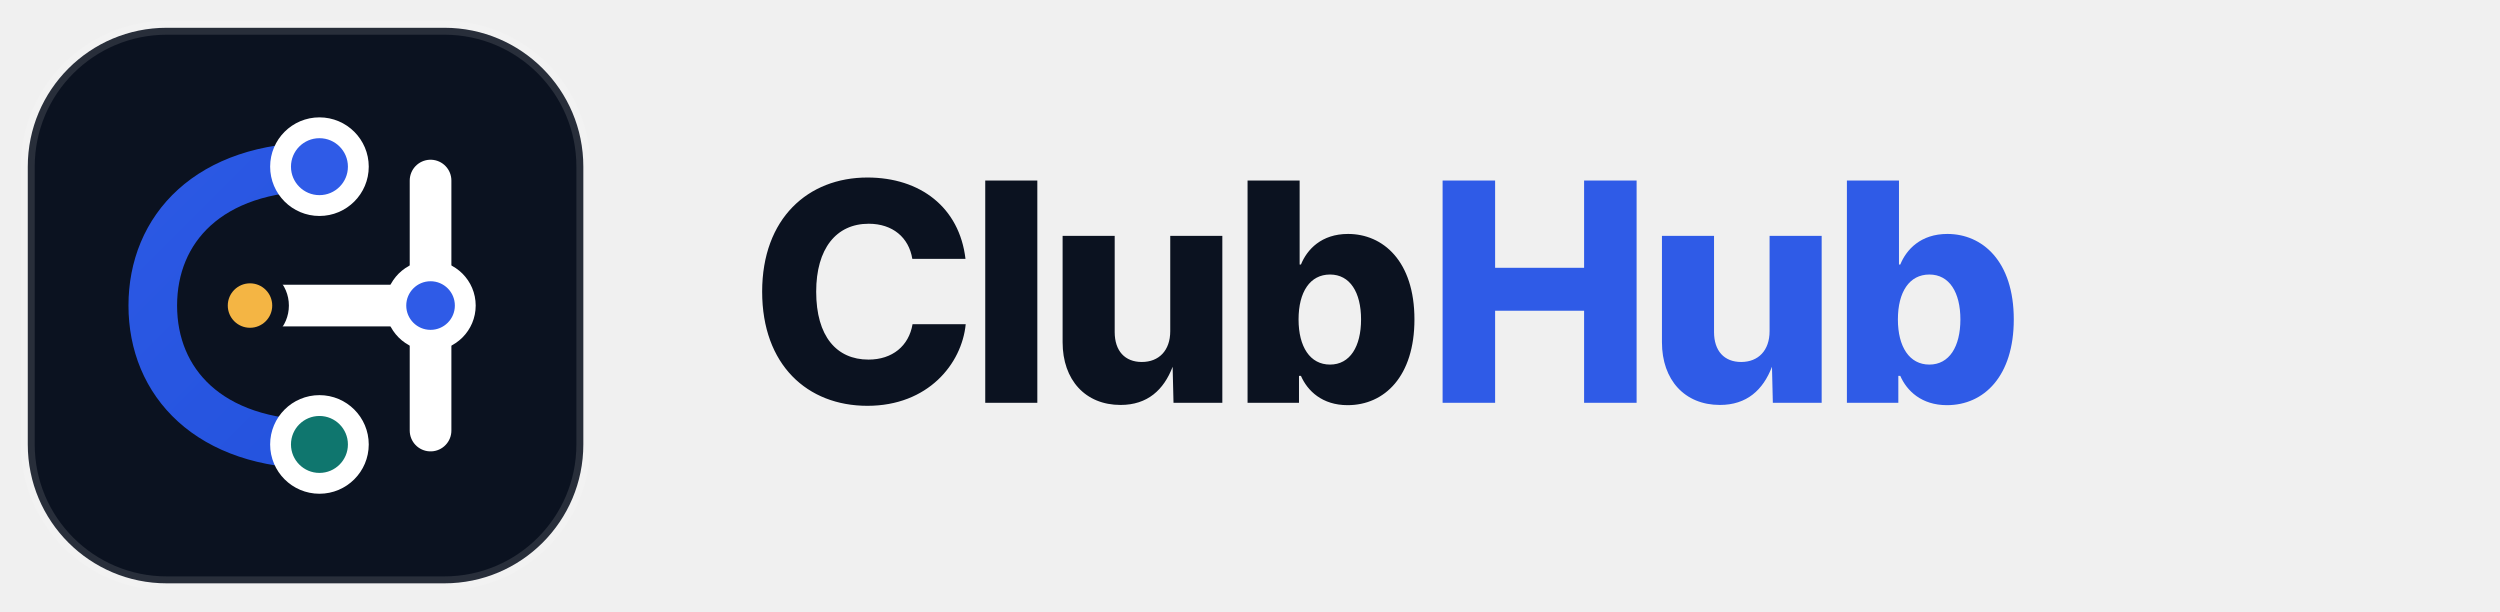
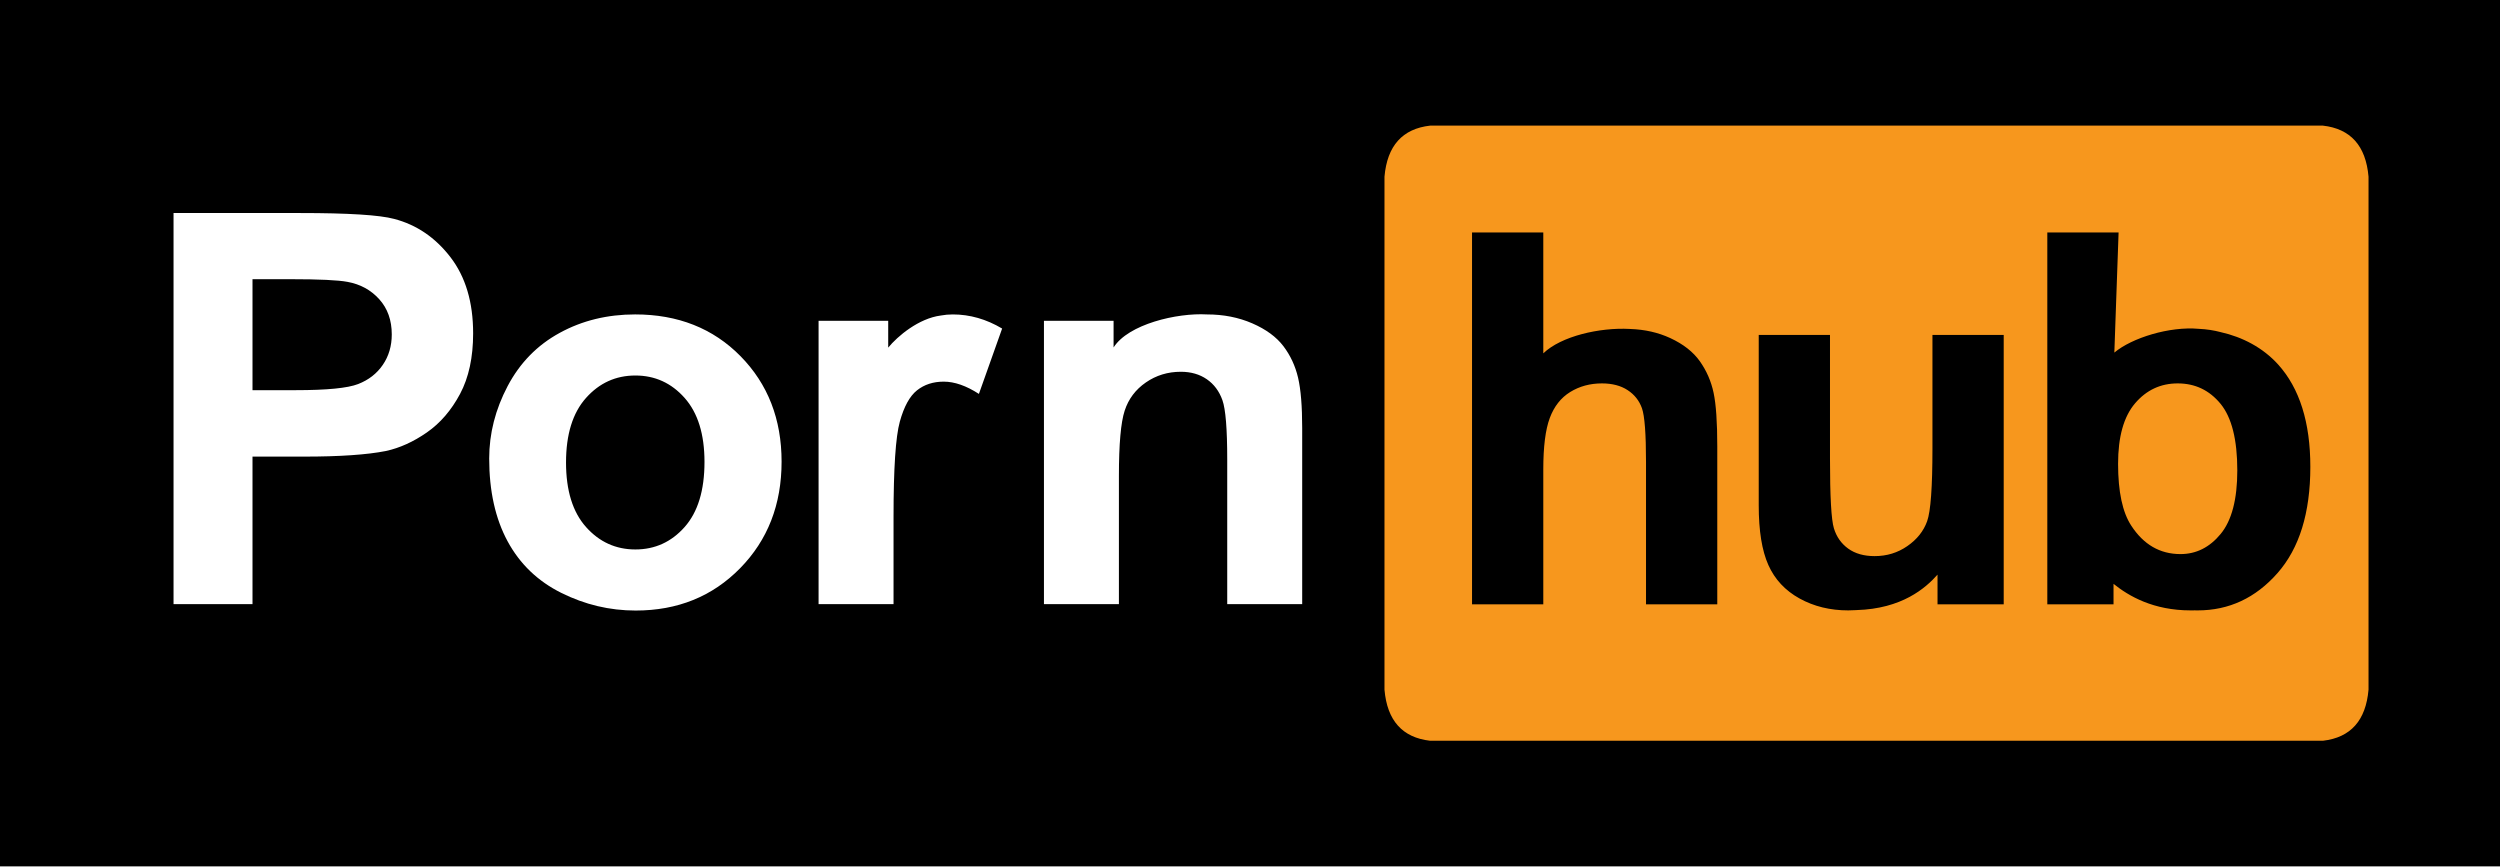
- <svg xmlns="http://www.w3.org/2000/svg" viewBox="0 0 180 44" width="180" height="44" fill="none">
-   <defs>
-     <linearGradient id="chHGrad" x1="2" y1="2" x2="42" y2="42" gradientUnits="userSpaceOnUse">
-       <stop offset="0%" stop-color="#2F5BE7" />
-       <stop offset="100%" stop-color="#1D4ED8" />
-     </linearGradient>
-   </defs>
-   <g transform="translate(2, 2)">
-     <rect width="40" height="40" rx="10" fill="#0B1220" />
-     <rect width="40" height="40" rx="10" stroke="rgba(255, 255, 255, 0.12)" stroke-width="1" />
-     <path d="M 21 10 C 13 10 9 14.5 9 20 C 9 25.5 13 30 21 30" stroke="url(#chHGrad)" stroke-width="3.5" stroke-linecap="round" />
-     <path d="M 16 20 L 29 20 M 29 11 L 29 29" stroke="#FFFFFF" stroke-width="3" stroke-linecap="round" stroke-linejoin="round" />
-     <circle cx="21" cy="10" r="2.8" fill="#2F5BE7" stroke="#FFFFFF" stroke-width="1.5" />
-     <circle cx="21" cy="30" r="2.8" fill="#0F766E" stroke="#FFFFFF" stroke-width="1.5" />
-     <circle cx="16" cy="20" r="2.2" fill="#F4B544" stroke="#0B1220" stroke-width="1.2" />
-     <circle cx="29" cy="20" r="2.5" fill="#2F5BE7" stroke="#FFFFFF" stroke-width="1.5" />
-   </g>
-   <text x="54" y="29" font-family="'Plus Jakarta Sans', 'Inter', -apple-system, sans-serif" font-size="22" font-weight="800" letter-spacing="-0.03em" fill="#0B1220">
-     Club<tspan fill="#2F5BE7">Hub</tspan>
-   </text>
+ <svg xmlns="http://www.w3.org/2000/svg" viewBox="0 0 202 70">
+   <path d="M0 0h202v70H0z" />
+   <path fill="#f7971d" d="M187.683 10.15h-72.121c-2.244.252-3.478 1.624-3.696 4.128v41.445c.215 2.501 1.447 3.868 3.676 4.129h72.158c2.23-.261 3.461-1.629 3.677-4.129V14.278c-.217-2.504-1.452-3.876-3.694-4.128" />
+   <path d="M184.073 29.451c-1.224-1.352-2.868-2.22-4.659-2.619-.513-.136-1.099-.233-1.751-.262-2.368-.215-5.41.732-6.824 1.919l.343-9.704h-5.759v30.044h5.35v-1.655c1.233.993 3.213 2.146 6.229 2.146.118 0 .23-.001.339-.003.078.002.157.003.235.003 2.528 0 4.677-1.004 6.445-3.012 1.769-2.01 2.654-4.87 2.654-8.586 0-3.594-.868-6.35-2.602-8.271m-4.642 13.691c-.894 1.086-1.977 1.628-3.248 1.628-1.654 0-2.979-.765-3.976-2.295-.71-1.079-1.066-2.745-1.066-5 0-2.186.458-3.815 1.373-4.887.916-1.072 2.063-1.609 3.443-1.609 1.408 0 2.562.55 3.464 1.649.901 1.1 1.353 2.894 1.353 5.379 0 2.338-.448 4.048-1.343 5.135m-23.289-6.897c0 3.115-.143 5.072-.43 5.872-.287.799-.82 1.469-1.599 2.007-.778.541-1.66.81-2.643.81-.861 0-1.572-.201-2.132-.604-.56-.403-.947-.95-1.158-1.64-.212-.69-.317-2.564-.317-5.626v-10h-5.758v13.772c0 2.049.259 3.654.778 4.816.519 1.161 1.359 2.063 2.52 2.705 1.162.642 2.473.963 3.935.963.219 0 .436-.008.651-.023.01 0 .011 0 .017-.002 3.665-.106 5.574-1.768 6.546-2.864v2.397h5.348V27.064h-5.758zm-18.79-7.049c-.54-.764-1.342-1.393-2.407-1.885-.964-.445-2.033-.686-3.209-.729-.02-.001-.038-.003-.058-.004-2.427-.129-5.531.579-6.98 1.973v-9.766h-5.758v30.043h5.758V37.927c0-1.831.175-3.215.523-4.15.349-.937.898-1.637 1.65-2.102.751-.463 1.604-.696 2.562-.696.832 0 1.527.181 2.079.543.553.362.94.851 1.158 1.465.218.616.328 2.063.328 4.344v11.497h5.758V36.061c0-1.953-.1-3.395-.298-4.323-.197-.931-.567-1.777-1.106-2.542" />
+   <path fill="#fff" d="M104.883 30.514c-.223-.948-.618-1.797-1.184-2.544-.569-.747-1.406-1.362-2.513-1.843-1.107-.481-2.328-.721-3.665-.721-2.423-.138-6.356.787-7.544 2.669v-2.153h-5.626v22.892h6.057V38.447c0-2.558.155-4.312.464-5.26.308-.949.88-1.71 1.714-2.285.833-.575 1.774-.863 2.823-.863.819 0 1.52.203 2.102.604.582.402 1.003.967 1.261 1.692.259.727.388 2.325.388 4.796v11.683h6.057V34.588c0-1.768-.111-3.126-.334-4.074m-28.861-5.021c-1.792.229-3.505 1.675-4.255 2.596v-2.166h-5.626v22.892h6.057v-7.07c0-3.895.169-6.452.507-7.674.337-1.222.801-2.065 1.39-2.533.589-.467 1.308-.701 2.156-.701.876 0 1.824.33 2.845.991l1.876-5.281c-1.279-.761-2.609-1.141-3.988-1.141-.333 0-.653.03-.962.087m-24.704-.088c-2.242 0-4.272.495-6.089 1.488-1.819.99-3.223 2.427-4.215 4.31-.991 1.883-1.487 3.83-1.487 5.842 0 2.63.496 4.861 1.487 6.692.992 1.834 2.439 3.224 4.344 4.171 1.904.948 3.905 1.424 6.003 1.424 3.391 0 6.204-1.139 8.439-3.417 2.235-2.278 3.352-5.148 3.352-8.613 0-3.433-1.106-6.275-3.319-8.524-2.214-2.248-5.052-3.373-8.515-3.373m3.999 17.18c-1.071 1.207-2.397 1.811-3.978 1.811-1.581 0-2.91-.604-3.987-1.811-1.078-1.208-1.617-2.947-1.617-5.217 0-2.27.539-4.01 1.617-5.217 1.077-1.206 2.406-1.81 3.987-1.81s2.907.604 3.978 1.81c1.07 1.207 1.606 2.933 1.606 5.174 0 2.3-.536 4.052-1.606 5.26m-23.469-24.897c-1.178-.317-3.707-.475-7.587-.475h-10.239v31.601h6.38v-11.92h4.16c2.889 0 5.095-.151 6.618-.453 1.122-.244 2.224-.744 3.309-1.498s1.979-1.792 2.684-3.115c.704-1.321 1.056-2.953 1.056-4.893 0-2.515-.611-4.566-1.832-6.155-1.222-1.587-2.738-2.619-4.549-3.092m-.916 11.791c-.481.705-1.145 1.222-1.993 1.552-.848.33-2.531.495-5.045.495h-3.492v-8.967h3.083c2.299 0 3.83.072 4.591.216 1.035.187 1.89.654 2.566 1.401.674.747 1.013 1.695 1.013 2.845 0 .934-.242 1.754-.723 2.458" />
</svg>
